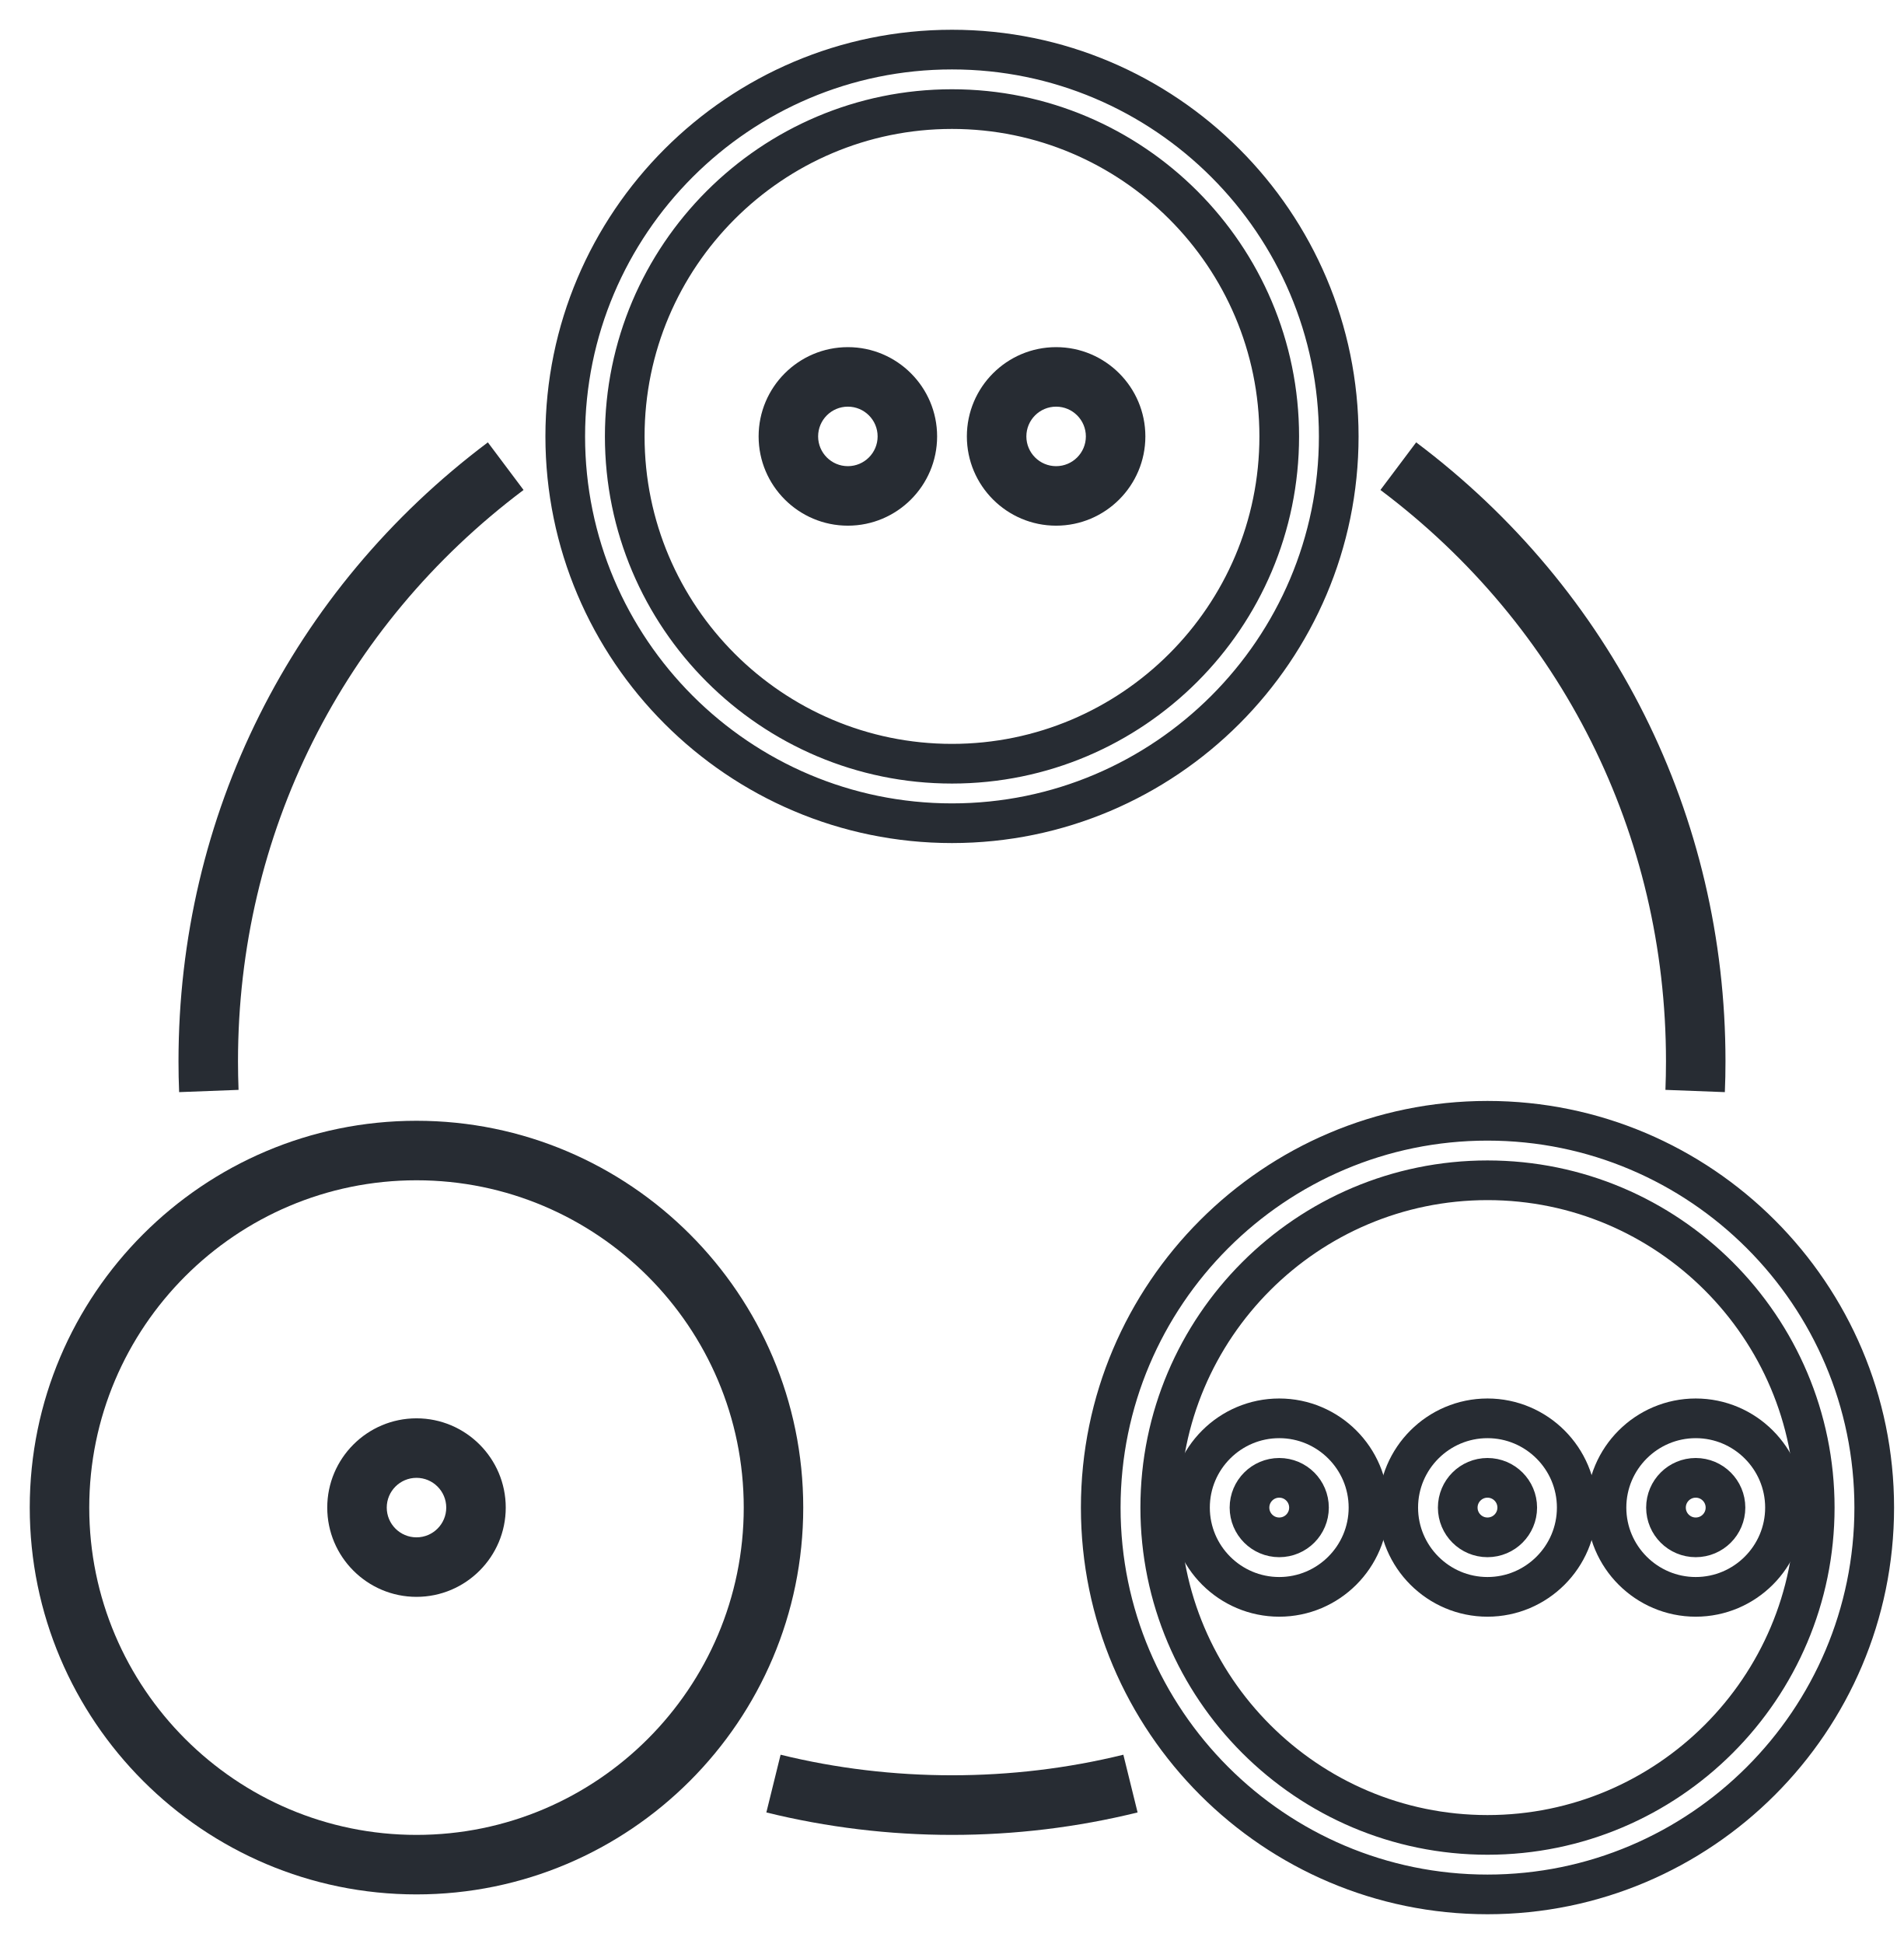
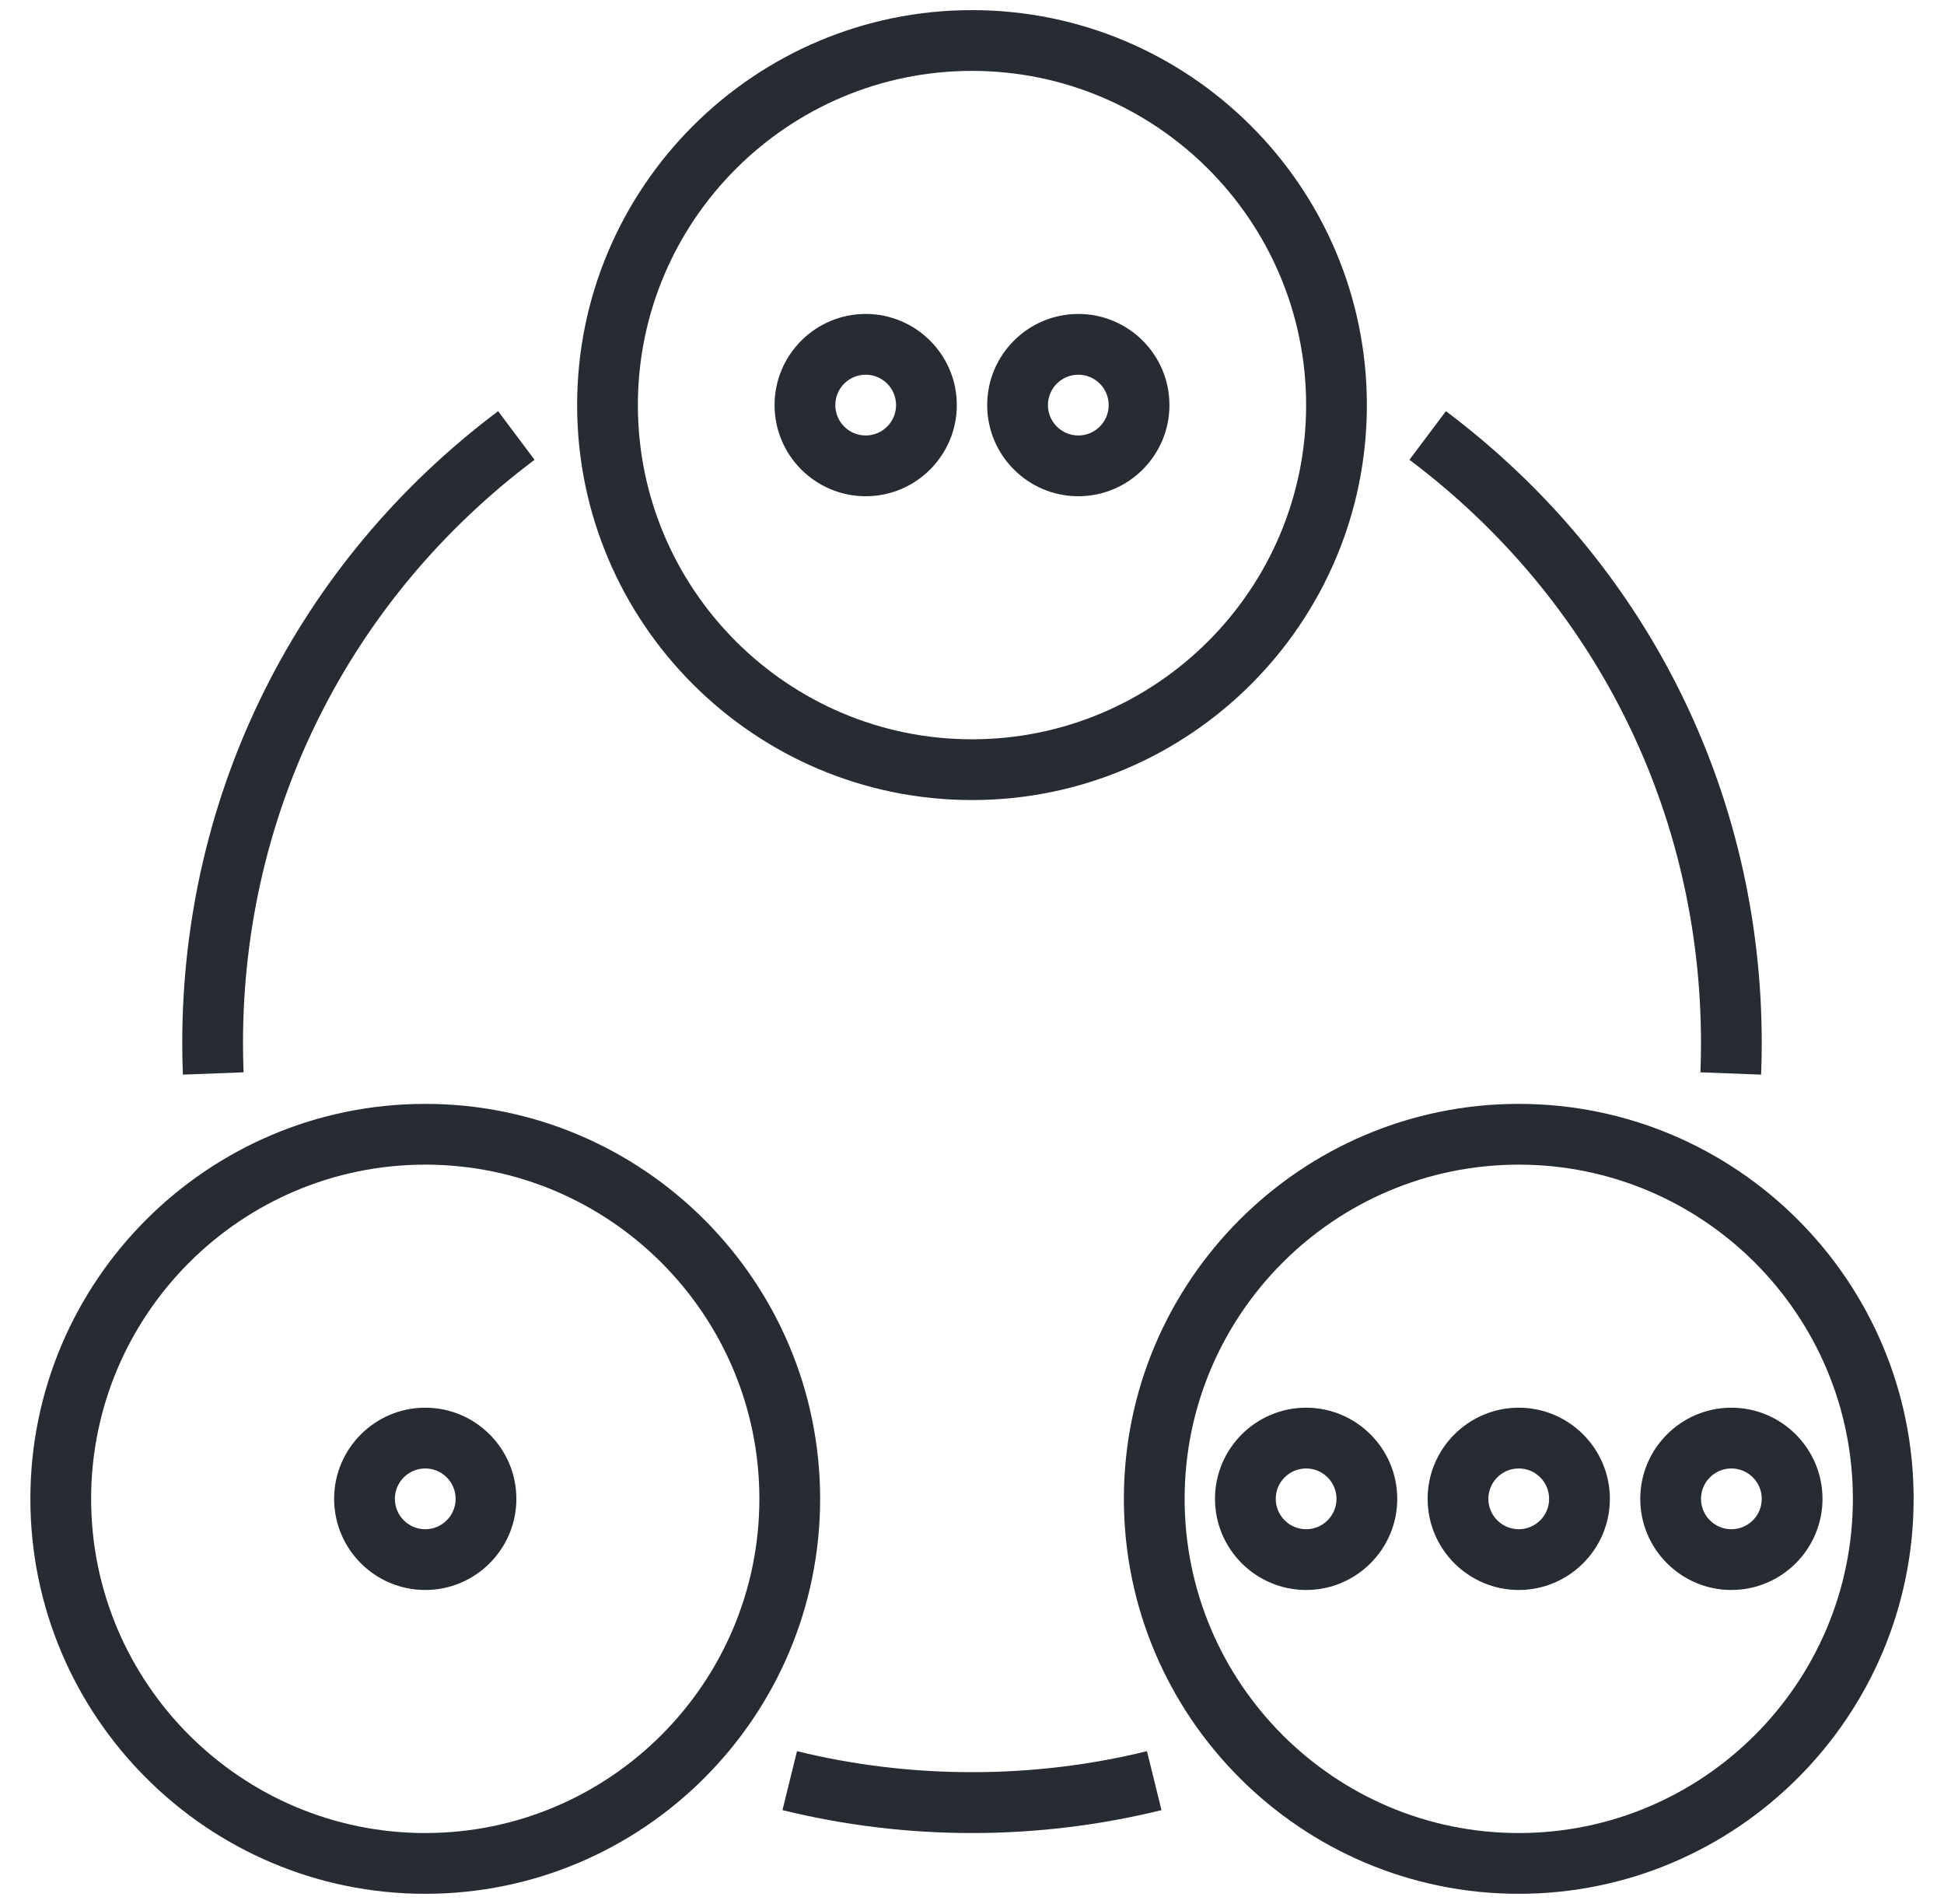
- <svg xmlns="http://www.w3.org/2000/svg" width="48" height="49" viewBox="0 0 48 49" fill="none">
-   <path d="M24 20.75C29.376 20.75 33.75 16.376 33.75 11C33.75 5.624 29.376 1.25 24 1.25C18.624 1.25 14.25 5.624 14.25 11C14.25 16.376 18.624 20.75 24 20.75ZM24 2.75C28.549 2.75 32.25 6.451 32.25 11C32.25 15.549 28.549 19.25 24 19.25C19.451 19.25 15.75 15.549 15.75 11C15.75 6.451 19.451 2.75 24 2.75Z" stroke="#272C33" stroke-width="1" />
-   <path d="M10.5 28.25C5.124 28.25 0.75 32.624 0.75 38C0.75 43.376 5.124 47.75 10.5 47.75C15.876 47.75 20.25 43.376 20.25 38C20.25 32.624 15.876 28.25 10.5 28.25ZM10.5 46.25C5.951 46.25 2.25 42.549 2.25 38C2.25 33.451 5.951 29.75 10.5 29.75C15.049 29.75 18.75 33.451 18.75 38C18.75 42.549 15.049 46.25 10.5 46.25Z" fill="#272C33" />
-   <path d="M37.5 28.25C32.124 28.25 27.75 32.624 27.75 38C27.75 43.376 32.124 47.75 37.5 47.75C42.876 47.75 47.25 43.376 47.25 38C47.25 32.624 42.876 28.25 37.5 28.25ZM37.5 46.25C32.951 46.25 29.25 42.549 29.25 38C29.25 33.451 32.951 29.75 37.5 29.75C42.049 29.75 45.75 33.451 45.75 38C45.75 42.549 42.049 46.25 37.5 46.25Z" stroke="#272C33" stroke-width="1" />
-   <path d="M37.5 35.75C36.26 35.75 35.25 36.76 35.25 38C35.25 39.24 36.26 40.25 37.5 40.25C38.74 40.25 39.75 39.24 39.75 38C39.75 36.76 38.74 35.75 37.5 35.75ZM37.5 38.75C37.086 38.75 36.75 38.414 36.75 38C36.75 37.586 37.086 37.25 37.5 37.25C37.914 37.25 38.25 37.586 38.25 38C38.25 38.414 37.914 38.75 37.5 38.75Z" stroke="#272C33" stroke-width="1" />
-   <path d="M32.25 35.75C31.009 35.75 30 36.76 30 38C30 39.24 31.009 40.25 32.25 40.25C33.49 40.25 34.5 39.24 34.5 38C34.5 36.76 33.49 35.75 32.25 35.75ZM32.25 38.75C31.836 38.75 31.5 38.414 31.5 38C31.5 37.586 31.836 37.25 32.25 37.25C32.664 37.25 33 37.586 33 38C33 38.414 32.664 38.75 32.25 38.75Z" stroke="#272C33" stroke-width="1" />
-   <path d="M40.5 38C40.5 39.24 41.51 40.25 42.75 40.25C43.99 40.25 45 39.24 45 38C45 36.76 43.99 35.75 42.75 35.75C41.51 35.75 40.5 36.76 40.5 38ZM43.5 38C43.5 38.414 43.164 38.75 42.75 38.75C42.336 38.75 42 38.414 42 38C42 37.586 42.336 37.25 42.75 37.25C43.164 37.25 43.5 37.586 43.5 38Z" stroke="#272C33" stroke-width="1" />
-   <path d="M26.625 13.25C27.866 13.25 28.875 12.241 28.875 11C28.875 9.759 27.866 8.75 26.625 8.75C25.384 8.75 24.375 9.759 24.375 11C24.375 12.241 25.384 13.25 26.625 13.25ZM26.625 10.25C27.039 10.25 27.375 10.586 27.375 11C27.375 11.414 27.039 11.75 26.625 11.75C26.211 11.75 25.875 11.414 25.875 11C25.875 10.586 26.211 10.25 26.625 10.25Z" fill="#272C33" />
-   <path d="M21.375 13.25C22.616 13.25 23.625 12.241 23.625 11C23.625 9.759 22.616 8.75 21.375 8.75C20.134 8.75 19.125 9.759 19.125 11C19.125 12.241 20.134 13.25 21.375 13.25ZM21.375 10.25C21.789 10.25 22.125 10.586 22.125 11C22.125 11.414 21.789 11.75 21.375 11.75C20.961 11.75 20.625 11.414 20.625 11C20.625 10.586 20.961 10.25 21.375 10.25Z" fill="#272C33" />
-   <path d="M10.5 35.75C9.259 35.75 8.25 36.76 8.25 38C8.25 39.24 9.259 40.25 10.5 40.25C11.741 40.25 12.75 39.24 12.75 38C12.75 36.76 11.741 35.75 10.5 35.75ZM10.5 38.75C10.086 38.75 9.75 38.414 9.75 38C9.75 37.586 10.086 37.25 10.5 37.25C10.914 37.25 11.25 37.586 11.25 38C11.25 38.414 10.914 38.75 10.5 38.75Z" fill="#272C33" />
-   <path d="M13.199 12.35L12.299 11.15C7.343 14.873 4.5 20.559 4.5 26.75C4.5 27.011 4.505 27.27 4.516 27.528L6.014 27.471C6.005 27.232 6 26.991 6 26.75C6 21.035 8.624 15.786 13.199 12.35Z" fill="#272C33" />
-   <path d="M19.679 44.229L19.32 45.684C20.842 46.059 22.417 46.25 24 46.25C25.583 46.25 27.157 46.059 28.679 45.684L28.32 44.229C25.511 44.92 22.489 44.92 19.679 44.229Z" fill="#272C33" />
-   <path d="M43.484 27.528C43.495 27.27 43.5 27.011 43.5 26.75C43.5 20.559 40.657 14.873 35.702 11.15L34.801 12.35C39.376 15.786 42 21.035 42 26.75C42 26.991 41.995 27.232 41.986 27.471L43.484 27.528Z" fill="#272C33" />
+ <svg xmlns="http://www.w3.org/2000/svg" width="48" height="47" viewBox="0 0 48 47" fill="none">
+   <path d="M24 19.75C29.376 19.75 33.75 15.376 33.75 10C33.75 4.624 29.376 0.25 24 0.25C18.624 0.25 14.25 4.624 14.25 10C14.25 15.376 18.624 19.75 24 19.75ZM24 1.75C28.549 1.75 32.25 5.451 32.25 10C32.25 14.549 28.549 18.25 24 18.25C19.451 18.25 15.75 14.549 15.75 10C15.75 5.451 19.451 1.75 24 1.75Z" fill="#272C33" />
+   <path d="M10.5 27.25C5.124 27.25 0.75 31.624 0.75 37C0.75 42.376 5.124 46.75 10.5 46.75C15.876 46.75 20.25 42.376 20.25 37C20.25 31.624 15.876 27.25 10.5 27.25ZM10.5 45.25C5.951 45.25 2.25 41.549 2.25 37C2.25 32.451 5.951 28.75 10.5 28.75C15.049 28.75 18.75 32.451 18.75 37C18.75 41.549 15.049 45.25 10.5 45.25Z" fill="#272C33" />
+   <path d="M37.5 27.25C32.124 27.25 27.75 31.624 27.75 37C27.75 42.376 32.124 46.75 37.5 46.75C42.876 46.75 47.25 42.376 47.25 37C47.25 31.624 42.876 27.25 37.5 27.25ZM37.5 45.25C32.951 45.25 29.25 41.549 29.25 37C29.25 32.451 32.951 28.75 37.5 28.75C42.049 28.75 45.75 32.451 45.75 37C45.75 41.549 42.049 45.25 37.5 45.25Z" fill="#272C33" />
+   <path d="M37.5 34.75C36.26 34.75 35.25 35.76 35.25 37C35.25 38.24 36.26 39.25 37.5 39.25C38.74 39.25 39.75 38.24 39.75 37C39.75 35.76 38.74 34.75 37.5 34.75ZM37.5 37.75C37.086 37.75 36.75 37.414 36.75 37C36.75 36.586 37.086 36.25 37.5 36.25C37.914 36.25 38.25 36.586 38.25 37C38.25 37.414 37.914 37.75 37.5 37.75Z" fill="#272C33" />
+   <path d="M32.25 34.75C31.009 34.75 30 35.76 30 37C30 38.24 31.009 39.25 32.25 39.25C33.49 39.25 34.5 38.24 34.5 37C34.5 35.76 33.49 34.75 32.25 34.75ZM32.25 37.75C31.836 37.75 31.5 37.414 31.5 37C31.5 36.586 31.836 36.25 32.25 36.25C32.664 36.25 33 36.586 33 37C33 37.414 32.664 37.75 32.25 37.75Z" fill="#272C33" />
+   <path d="M40.5 37C40.5 38.24 41.51 39.25 42.75 39.25C43.99 39.25 45 38.24 45 37C45 35.76 43.99 34.75 42.75 34.75C41.51 34.75 40.5 35.76 40.5 37ZM43.5 37C43.5 37.414 43.164 37.75 42.75 37.75C42.336 37.75 42 37.414 42 37C42 36.586 42.336 36.25 42.75 36.25C43.164 36.25 43.5 36.586 43.5 37Z" fill="#272C33" />
+   <path d="M26.625 12.25C27.866 12.25 28.875 11.241 28.875 10C28.875 8.759 27.866 7.75 26.625 7.75C25.384 7.75 24.375 8.759 24.375 10C24.375 11.241 25.384 12.25 26.625 12.25ZM26.625 9.25C27.039 9.25 27.375 9.586 27.375 10C27.375 10.414 27.039 10.75 26.625 10.75C26.211 10.75 25.875 10.414 25.875 10C25.875 9.586 26.211 9.25 26.625 9.25Z" fill="#272C33" />
+   <path d="M21.375 12.25C22.616 12.25 23.625 11.241 23.625 10C23.625 8.759 22.616 7.75 21.375 7.75C20.134 7.75 19.125 8.759 19.125 10C19.125 11.241 20.134 12.25 21.375 12.25ZM21.375 9.25C21.789 9.25 22.125 9.586 22.125 10C22.125 10.414 21.789 10.75 21.375 10.75C20.961 10.75 20.625 10.414 20.625 10C20.625 9.586 20.961 9.25 21.375 9.25Z" fill="#272C33" />
+   <path d="M10.5 34.75C9.259 34.75 8.25 35.76 8.25 37C8.25 38.24 9.259 39.25 10.5 39.25C11.741 39.25 12.75 38.24 12.75 37C12.75 35.76 11.741 34.75 10.5 34.75ZM10.5 37.75C10.086 37.75 9.75 37.414 9.75 37C9.75 36.586 10.086 36.25 10.5 36.25C10.914 36.25 11.25 36.586 11.25 37C11.25 37.414 10.914 37.75 10.5 37.75Z" fill="#272C33" />
+   <path d="M13.199 11.35L12.299 10.15C7.343 13.873 4.5 19.559 4.5 25.75C4.5 26.011 4.505 26.27 4.516 26.528L6.014 26.471C6.005 26.232 6 25.991 6 25.75C6 20.035 8.624 14.786 13.199 11.35Z" fill="#272C33" />
+   <path d="M19.679 43.229L19.32 44.684C20.842 45.059 22.417 45.25 24 45.25C25.583 45.25 27.157 45.059 28.679 44.684L28.32 43.229C25.511 43.92 22.489 43.92 19.679 43.229Z" fill="#272C33" />
+   <path d="M43.484 26.528C43.495 26.27 43.5 26.011 43.5 25.75C43.5 19.559 40.657 13.873 35.702 10.15L34.801 11.35C39.376 14.786 42 20.035 42 25.75C42 25.991 41.995 26.232 41.986 26.471L43.484 26.528Z" fill="#272C33" />
</svg>
